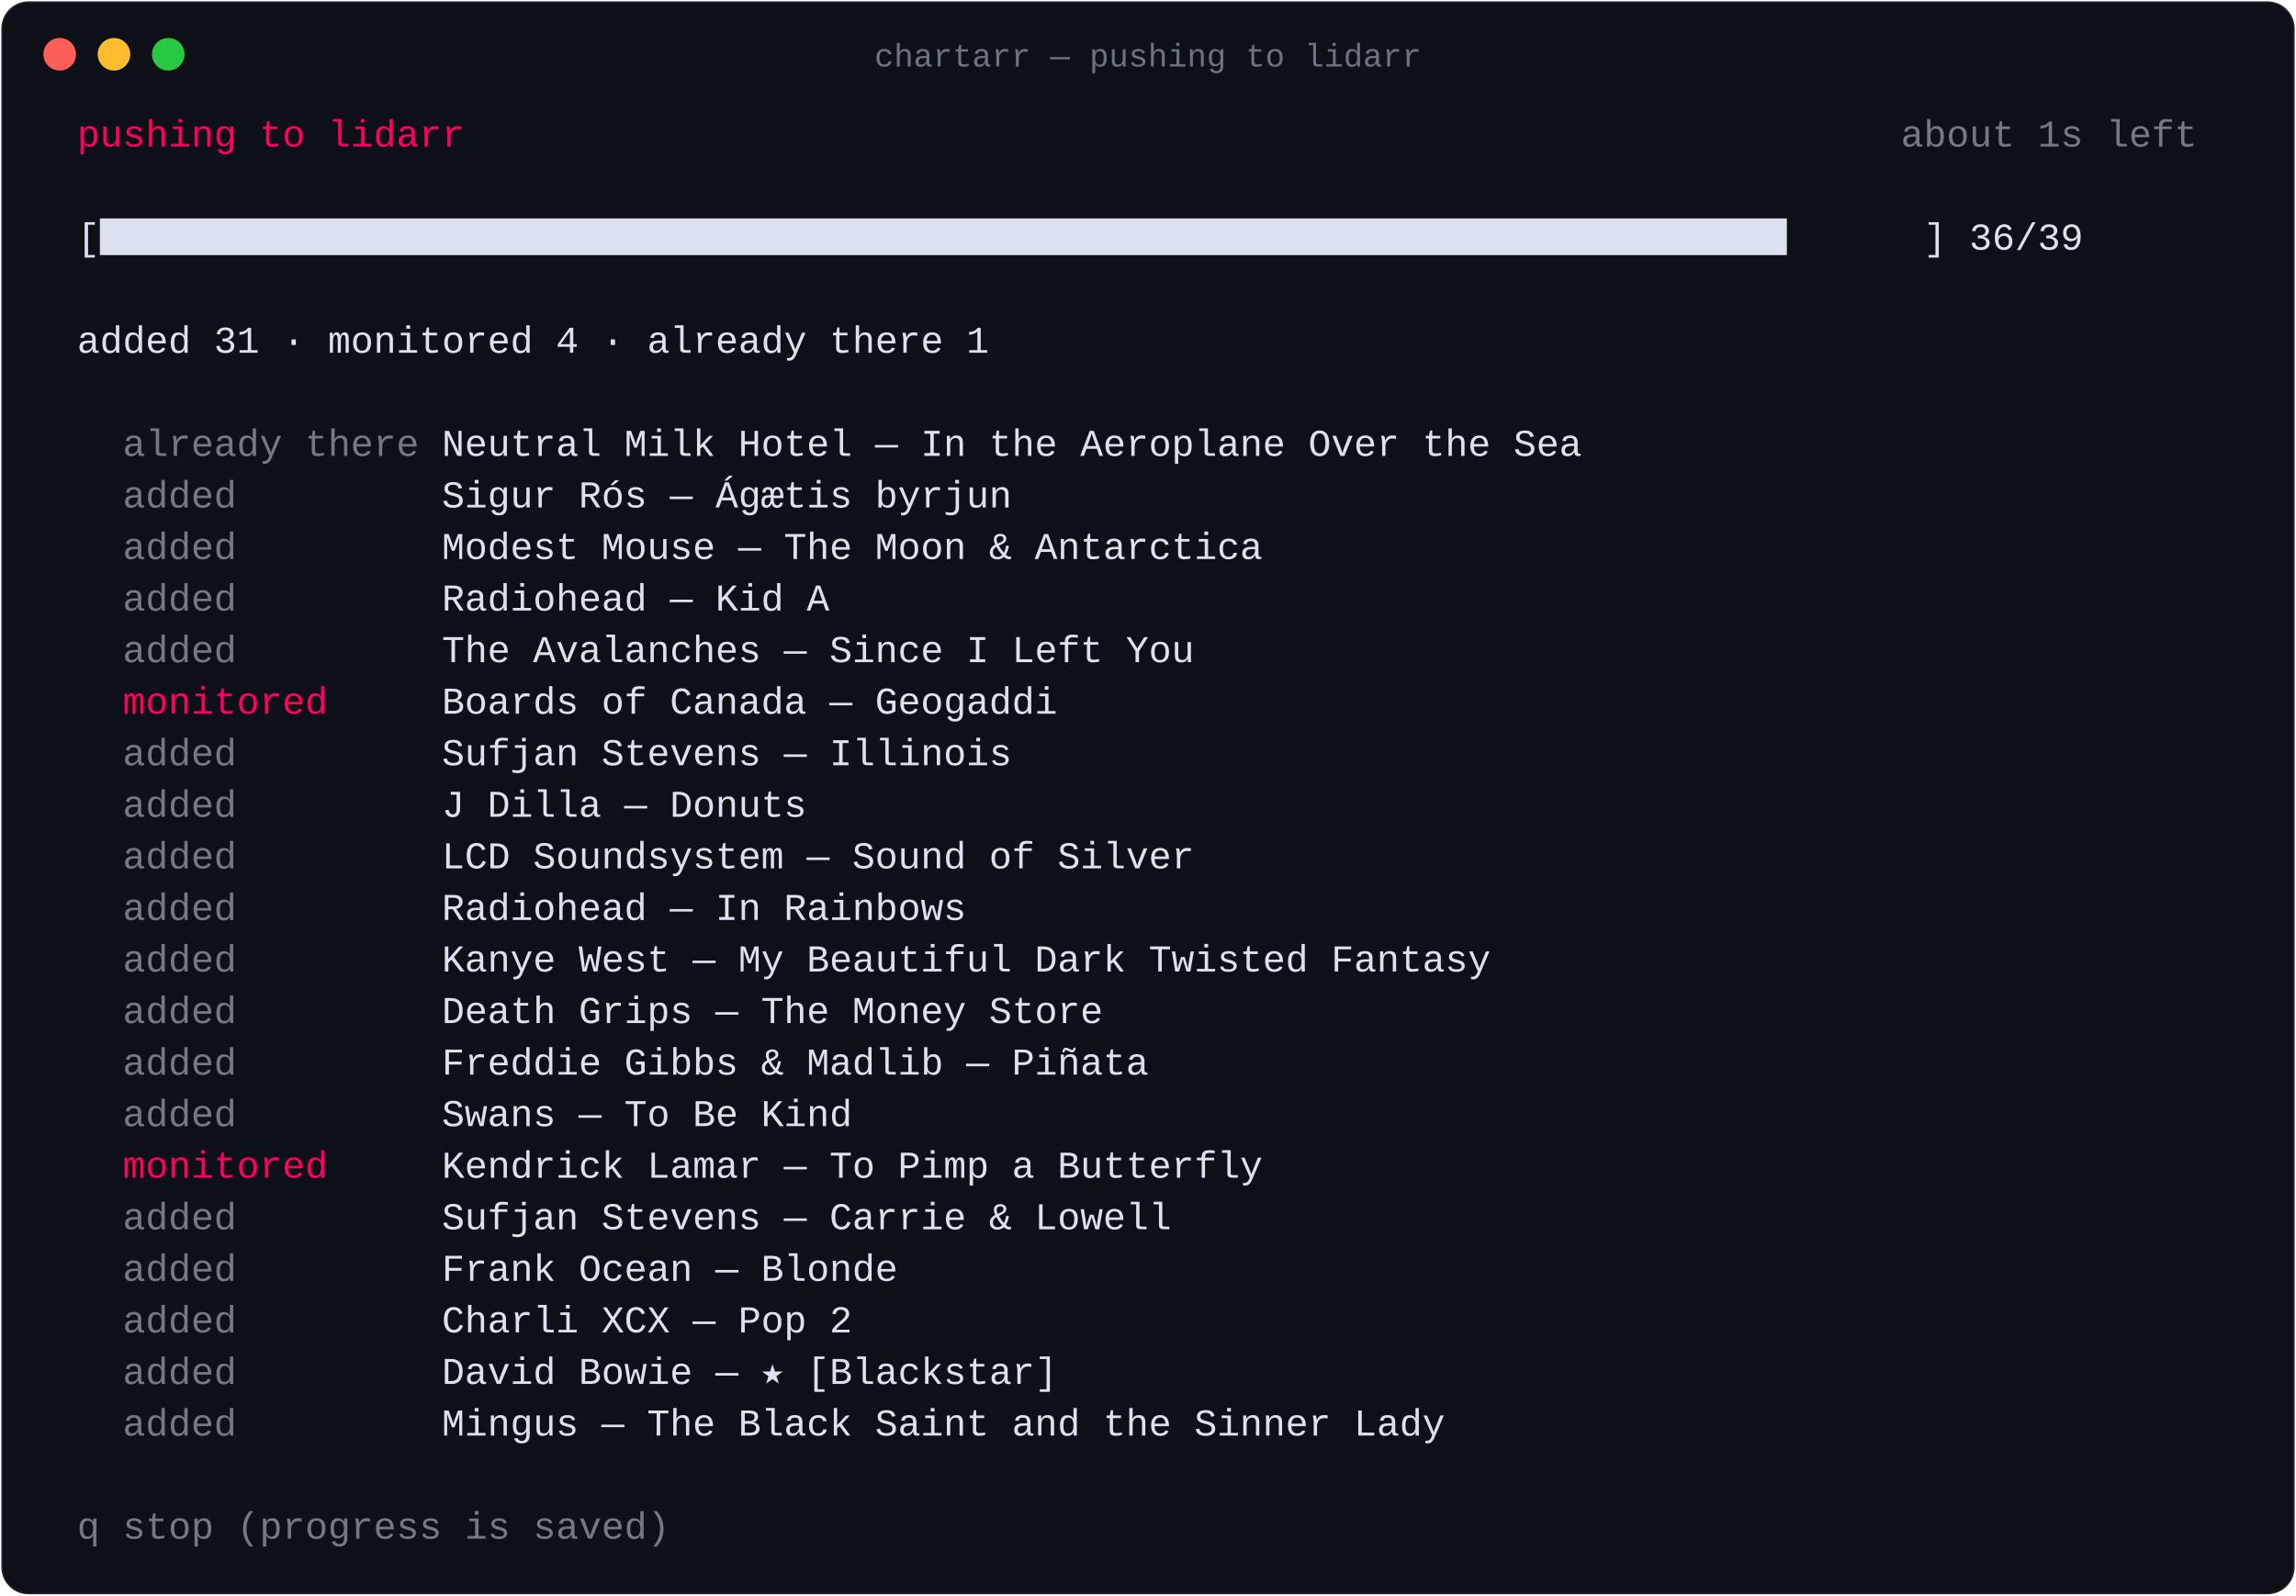
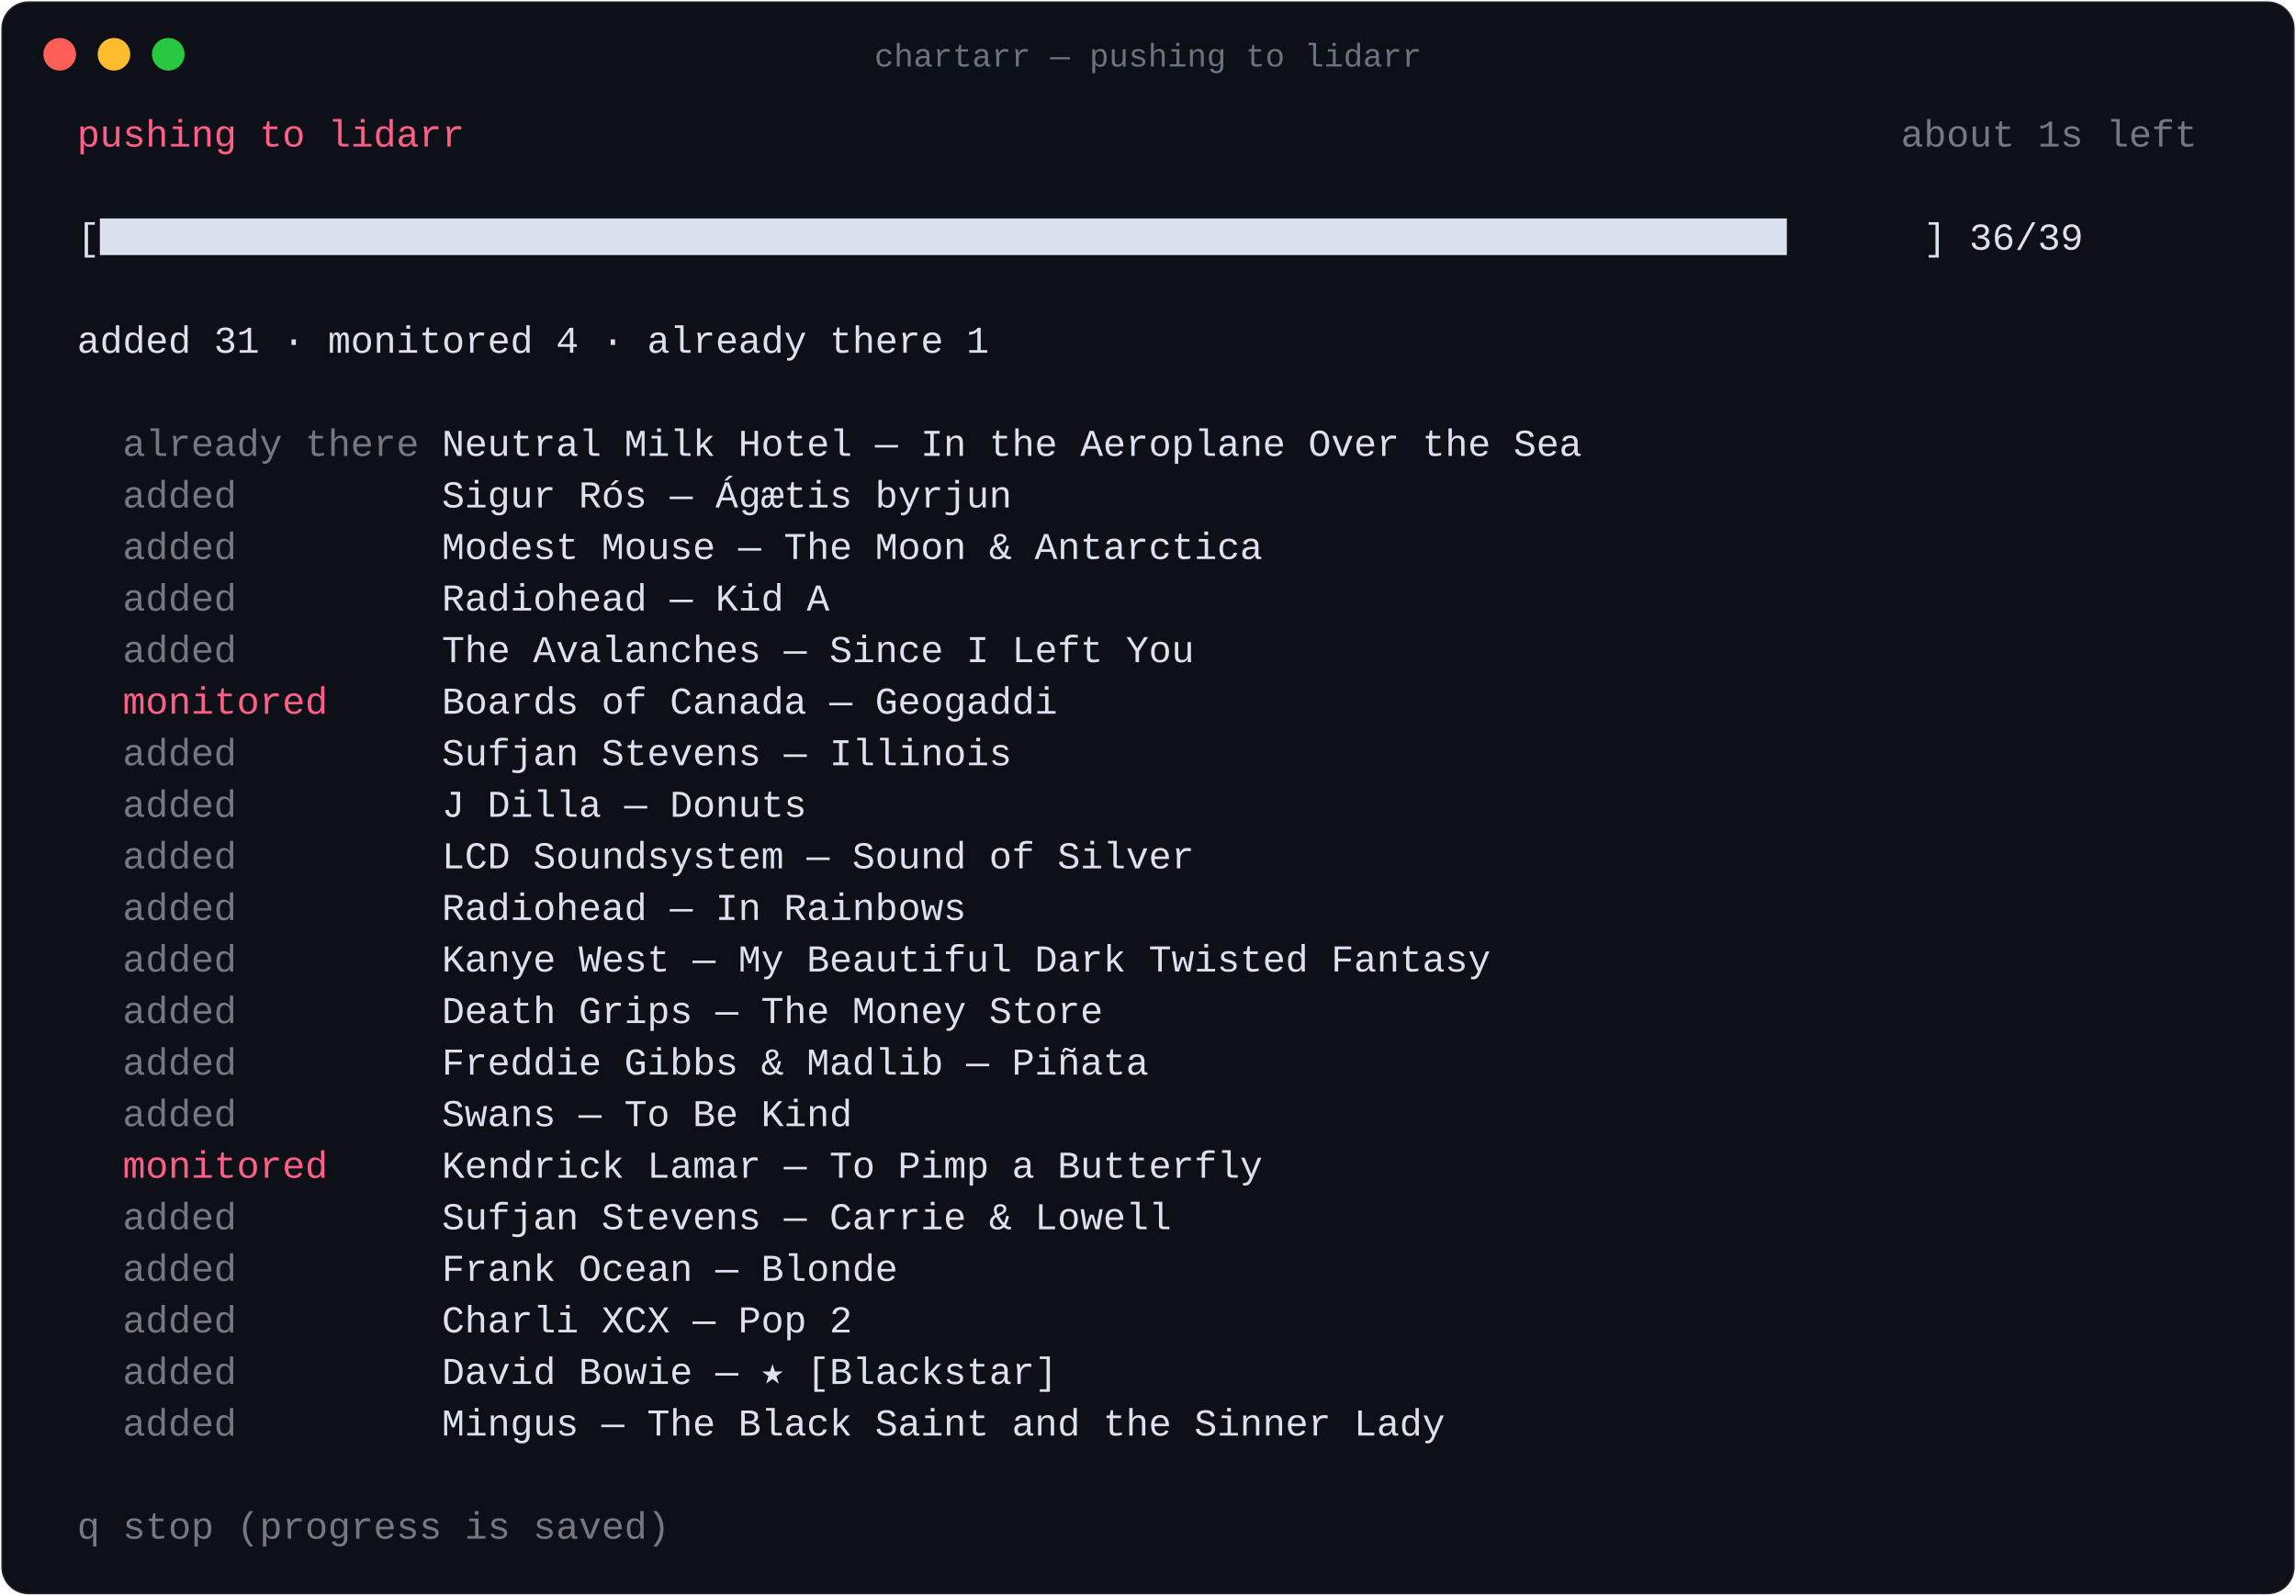
<svg xmlns="http://www.w3.org/2000/svg" width="846" height="588" viewBox="0 0 846 588" font-family="ui-monospace,'SF Mono',Menlo,Consolas,'Liberation Mono','DejaVu Sans Mono',monospace">
  <rect x="0.5" y="0.5" width="845" height="587" rx="10" fill="#0d1017" stroke="rgba(255,255,255,0.09)" />
  <circle cx="22" cy="20" r="6" fill="#ff5f57" />
  <circle cx="42" cy="20" r="6" fill="#febc2e" />
  <circle cx="62" cy="20" r="6" fill="#28c840" />
  <text x="423.0" y="24.5" text-anchor="middle" font-size="12" fill="#6b7280">chartarr — pushing to lidarr</text>
  <g font-size="14" xml:space="preserve">
-     <text x="28.4" y="54" textLength="142.8" lengthAdjust="spacingAndGlyphs" fill="#ff005f">pushing to lidarr</text>
+     <text x="28.4" y="54" textLength="142.8" lengthAdjust="spacingAndGlyphs" fill="#ff5f87">pushing to lidarr</text>
    <text x="700.4" y="54" textLength="109.2" lengthAdjust="spacingAndGlyphs" fill="#dbe1ee" fill-opacity="0.5">about 1s left</text>
    <text x="28.4" y="92" textLength="8.4" lengthAdjust="spacingAndGlyphs" fill="#dbe1ee">[</text>
    <rect x="36.8" y="80.5" width="621.6" height="13.5" fill="#dbe1ee" />
    <text x="708.8" y="92" textLength="58.8" lengthAdjust="spacingAndGlyphs" fill="#dbe1ee">] 36/39</text>
    <text x="28.4" y="130" textLength="336.0" lengthAdjust="spacingAndGlyphs" fill="#dbe1ee">added 31 · monitored 4 · already there 1</text>
    <text x="45.2" y="168" textLength="109.2" lengthAdjust="spacingAndGlyphs" fill="#dbe1ee" fill-opacity="0.5">already there</text>
    <text x="162.8" y="168" textLength="420.0" lengthAdjust="spacingAndGlyphs" fill="#dbe1ee">Neutral Milk Hotel — In the Aeroplane Over the Sea</text>
    <text x="45.2" y="187" textLength="42.0" lengthAdjust="spacingAndGlyphs" fill="#dbe1ee" fill-opacity="0.5">added</text>
    <text x="162.8" y="187" textLength="210.0" lengthAdjust="spacingAndGlyphs" fill="#dbe1ee">Sigur Rós — Ágætis byrjun</text>
    <text x="45.2" y="206" textLength="42.0" lengthAdjust="spacingAndGlyphs" fill="#dbe1ee" fill-opacity="0.5">added</text>
    <text x="162.8" y="206" textLength="302.4" lengthAdjust="spacingAndGlyphs" fill="#dbe1ee">Modest Mouse — The Moon &amp; Antarctica</text>
    <text x="45.2" y="225" textLength="42.0" lengthAdjust="spacingAndGlyphs" fill="#dbe1ee" fill-opacity="0.5">added</text>
    <text x="162.8" y="225" textLength="142.8" lengthAdjust="spacingAndGlyphs" fill="#dbe1ee">Radiohead — Kid A</text>
    <text x="45.2" y="244" textLength="42.0" lengthAdjust="spacingAndGlyphs" fill="#dbe1ee" fill-opacity="0.5">added</text>
    <text x="162.8" y="244" textLength="277.2" lengthAdjust="spacingAndGlyphs" fill="#dbe1ee">The Avalanches — Since I Left You</text>
-     <text x="45.2" y="263" textLength="75.6" lengthAdjust="spacingAndGlyphs" fill="#ff005f">monitored</text>
+     <text x="45.2" y="263" textLength="75.6" lengthAdjust="spacingAndGlyphs" fill="#ff5f87">monitored</text>
    <text x="162.8" y="263" textLength="226.8" lengthAdjust="spacingAndGlyphs" fill="#dbe1ee">Boards of Canada — Geogaddi</text>
    <text x="45.2" y="282" textLength="42.0" lengthAdjust="spacingAndGlyphs" fill="#dbe1ee" fill-opacity="0.5">added</text>
    <text x="162.8" y="282" textLength="210.0" lengthAdjust="spacingAndGlyphs" fill="#dbe1ee">Sufjan Stevens — Illinois</text>
    <text x="45.2" y="301" textLength="42.0" lengthAdjust="spacingAndGlyphs" fill="#dbe1ee" fill-opacity="0.5">added</text>
    <text x="162.8" y="301" textLength="134.4" lengthAdjust="spacingAndGlyphs" fill="#dbe1ee">J Dilla — Donuts</text>
    <text x="45.2" y="320" textLength="42.0" lengthAdjust="spacingAndGlyphs" fill="#dbe1ee" fill-opacity="0.5">added</text>
    <text x="162.8" y="320" textLength="277.2" lengthAdjust="spacingAndGlyphs" fill="#dbe1ee">LCD Soundsystem — Sound of Silver</text>
    <text x="45.2" y="339" textLength="42.0" lengthAdjust="spacingAndGlyphs" fill="#dbe1ee" fill-opacity="0.5">added</text>
    <text x="162.8" y="339" textLength="193.2" lengthAdjust="spacingAndGlyphs" fill="#dbe1ee">Radiohead — In Rainbows</text>
    <text x="45.2" y="358" textLength="42.0" lengthAdjust="spacingAndGlyphs" fill="#dbe1ee" fill-opacity="0.5">added</text>
    <text x="162.8" y="358" textLength="386.4" lengthAdjust="spacingAndGlyphs" fill="#dbe1ee">Kanye West — My Beautiful Dark Twisted Fantasy</text>
    <text x="45.2" y="377" textLength="42.0" lengthAdjust="spacingAndGlyphs" fill="#dbe1ee" fill-opacity="0.5">added</text>
    <text x="162.8" y="377" textLength="243.6" lengthAdjust="spacingAndGlyphs" fill="#dbe1ee">Death Grips — The Money Store</text>
    <text x="45.2" y="396" textLength="42.0" lengthAdjust="spacingAndGlyphs" fill="#dbe1ee" fill-opacity="0.5">added</text>
    <text x="162.8" y="396" textLength="260.4" lengthAdjust="spacingAndGlyphs" fill="#dbe1ee">Freddie Gibbs &amp; Madlib — Piñata</text>
    <text x="45.2" y="415" textLength="42.0" lengthAdjust="spacingAndGlyphs" fill="#dbe1ee" fill-opacity="0.5">added</text>
    <text x="162.8" y="415" textLength="151.2" lengthAdjust="spacingAndGlyphs" fill="#dbe1ee">Swans — To Be Kind</text>
-     <text x="45.2" y="434" textLength="75.6" lengthAdjust="spacingAndGlyphs" fill="#ff005f">monitored</text>
+     <text x="45.2" y="434" textLength="75.6" lengthAdjust="spacingAndGlyphs" fill="#ff5f87">monitored</text>
    <text x="162.8" y="434" textLength="302.4" lengthAdjust="spacingAndGlyphs" fill="#dbe1ee">Kendrick Lamar — To Pimp a Butterfly</text>
    <text x="45.2" y="453" textLength="42.0" lengthAdjust="spacingAndGlyphs" fill="#dbe1ee" fill-opacity="0.5">added</text>
    <text x="162.8" y="453" textLength="268.8" lengthAdjust="spacingAndGlyphs" fill="#dbe1ee">Sufjan Stevens — Carrie &amp; Lowell</text>
    <text x="45.2" y="472" textLength="42.0" lengthAdjust="spacingAndGlyphs" fill="#dbe1ee" fill-opacity="0.5">added</text>
    <text x="162.8" y="472" textLength="168.0" lengthAdjust="spacingAndGlyphs" fill="#dbe1ee">Frank Ocean — Blonde</text>
    <text x="45.2" y="491" textLength="42.0" lengthAdjust="spacingAndGlyphs" fill="#dbe1ee" fill-opacity="0.5">added</text>
    <text x="162.8" y="491" textLength="151.2" lengthAdjust="spacingAndGlyphs" fill="#dbe1ee">Charli XCX — Pop 2</text>
    <text x="45.2" y="510" textLength="42.0" lengthAdjust="spacingAndGlyphs" fill="#dbe1ee" fill-opacity="0.5">added</text>
    <text x="162.8" y="510" textLength="226.8" lengthAdjust="spacingAndGlyphs" fill="#dbe1ee">David Bowie — ★ [Blackstar]</text>
    <text x="45.2" y="529" textLength="42.0" lengthAdjust="spacingAndGlyphs" fill="#dbe1ee" fill-opacity="0.5">added</text>
    <text x="162.8" y="529" textLength="369.6" lengthAdjust="spacingAndGlyphs" fill="#dbe1ee">Mingus — The Black Saint and the Sinner Lady</text>
    <text x="28.4" y="567" textLength="218.4" lengthAdjust="spacingAndGlyphs" fill="#dbe1ee" fill-opacity="0.5">q stop (progress is saved)</text>
  </g>
</svg>
